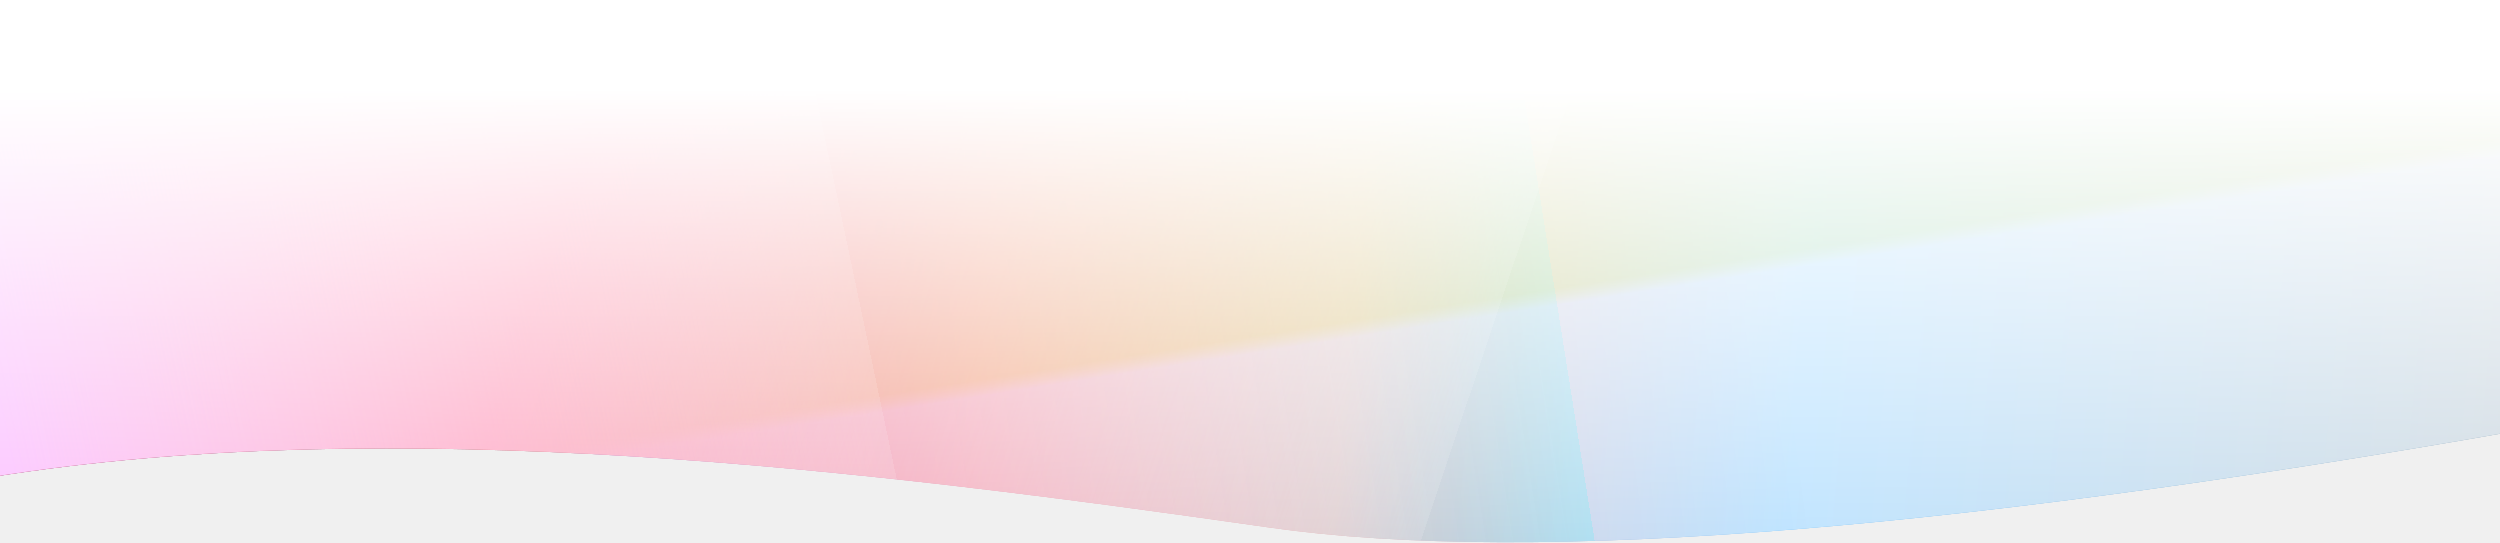
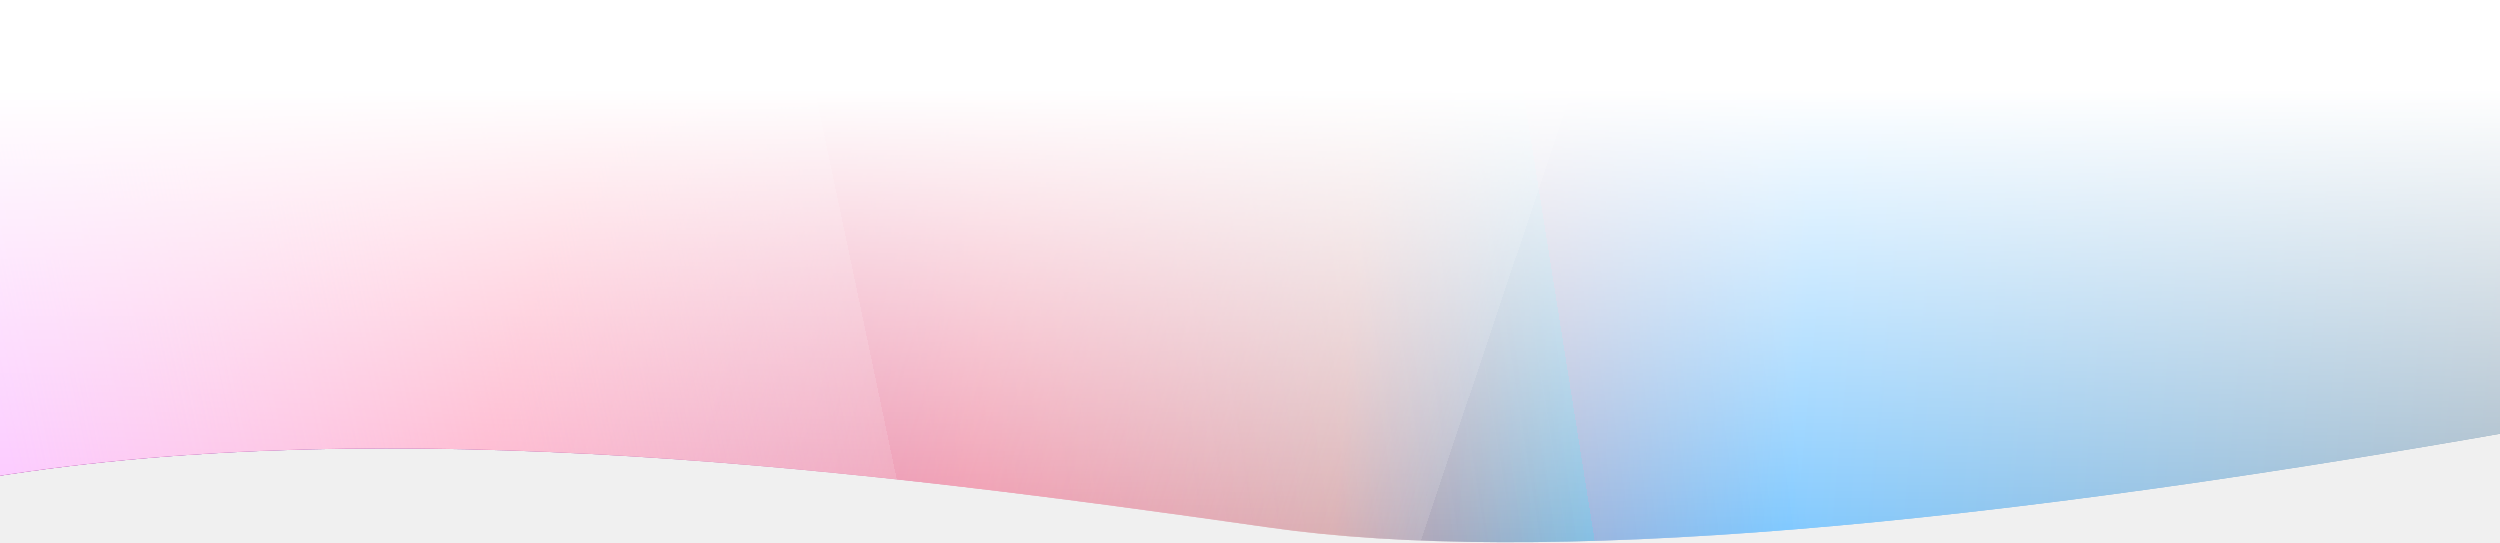
<svg xmlns="http://www.w3.org/2000/svg" xmlns:xlink="http://www.w3.org/1999/xlink" width="1480px" height="321px" viewBox="0 0 1480 321" version="1.1">
  <defs>
    <linearGradient x1="-11.419%" y1="51.755%" x2="99.77%" y2="49.708%" id="linearGradient-1">
      <stop stop-color="#61554C" offset="0%" />
      <stop stop-color="#0092FF" offset="37.229%" />
      <stop stop-color="#0792FB" offset="37.727%" />
      <stop stop-color="#408CDC" offset="41.679%" />
      <stop stop-color="#C68092" offset="51.325%" />
      <stop stop-color="#E07E84" offset="52.817%" />
      <stop stop-color="#E66789" offset="65.38%" />
      <stop stop-color="#0013FF" offset="100%" />
    </linearGradient>
-     <linearGradient x1="36.43%" y1="50.922%" x2="38.037%" y2="48.94%" id="linearGradient-2">
-       <stop stop-color="#FFFFFF" stop-opacity="0.5" offset="0%" />
-       <stop stop-color="#FFFFD4" stop-opacity="0.5" offset="16.73%" />
-       <stop stop-color="#FFFFCC" stop-opacity="0.5" offset="20.153%" />
-       <stop stop-color="#FFFFC5" stop-opacity="0.5" offset="22.926%" />
-       <stop stop-color="#FFFF00" stop-opacity="0.419" offset="100%" />
-     </linearGradient>
-     <linearGradient x1="126.706%" y1="49.29%" x2="86.282%" y2="50.049%" id="linearGradient-3">
+     <linearGradient x1="126.706%" y1="49.29%" x2="86.282%" y2="50.049%" id="linearGradient-2">
      <stop stop-color="#FF0000" stop-opacity="0.5" offset="0%" />
      <stop stop-color="#FF0000" stop-opacity="0" offset="100%" />
    </linearGradient>
-     <linearGradient x1="67.52%" y1="50.15%" x2="31.334%" y2="49.183%" id="linearGradient-4">
+     <linearGradient x1="67.52%" y1="50.15%" x2="31.334%" y2="49.183%" id="linearGradient-3">
      <stop stop-color="#FFFFFF" stop-opacity="0" offset="0%" />
      <stop stop-color="#FFFFFF" stop-opacity="0.007" offset="9.571%" />
      <stop stop-color="#FFFFFF" stop-opacity="0.5" offset="100%" />
    </linearGradient>
-     <linearGradient x1="69.678%" y1="51.857%" x2="39.669%" y2="50.925%" id="linearGradient-5">
+     <linearGradient x1="69.678%" y1="51.857%" x2="39.669%" y2="50.925%" id="linearGradient-4">
      <stop stop-color="#0C677F" stop-opacity="0.077" offset="0%" />
      <stop stop-color="#0B8292" stop-opacity="0.176" offset="24.501%" />
      <stop stop-color="#07C5C0" stop-opacity="0.415" offset="83.58%" />
      <stop stop-color="#00FDFF" stop-opacity="0.477" offset="100%" />
      <stop stop-color="#00FFA2" stop-opacity="0" offset="100%" />
    </linearGradient>
-     <linearGradient x1="78.307%" y1="47.858%" x2="41.563%" y2="50.267%" id="linearGradient-6">
+     <linearGradient x1="78.307%" y1="47.858%" x2="41.563%" y2="50.267%" id="linearGradient-5">
      <stop stop-color="#FF738D" offset="0%" />
      <stop stop-color="#FFFFFF" stop-opacity="0.119" offset="100%" />
      <stop stop-color="#FF0000" stop-opacity="0" offset="100%" />
    </linearGradient>
-     <linearGradient x1="100%" y1="51.562%" x2="66.319%" y2="50.177%" id="linearGradient-7">
+     <linearGradient x1="100%" y1="51.562%" x2="66.319%" y2="50.177%" id="linearGradient-6">
      <stop stop-color="#FBC3FF" offset="0%" />
      <stop stop-color="#FFFFFF" stop-opacity="0.119" offset="100%" />
      <stop stop-color="#FF0000" stop-opacity="0" offset="100%" />
    </linearGradient>
-     <linearGradient x1="50%" y1="11.064%" x2="50%" y2="100%" id="linearGradient-8">
+     <linearGradient x1="50%" y1="11.064%" x2="50%" y2="100%" id="linearGradient-7">
      <stop stop-color="#FFFFFF" offset="0.066%" />
      <stop stop-color="#FFFFFF" stop-opacity="0" offset="100%" />
    </linearGradient>
-     <path d="M42,248.588 C400.732,313.627 658.947,334.854 816.646,312.267 C1053.193,278.387 1333.654,243.757 1574,282.554 C1574,298.148 1574,210.297 1574,19 L42,19 L42,248.588 Z" id="path-9" />
+     <path d="M42,248.588 C400.732,313.627 658.947,334.854 816.646,312.267 C1053.193,278.387 1333.654,243.757 1574,282.554 C1574,298.148 1574,210.297 1574,19 L42,19 L42,248.588 Z" id="path-8" />
  </defs>
  <g id="Page-1" stroke="none" stroke-width="1" fill="none" fill-rule="evenodd">
    <g id="home" transform="translate(0, -6462)">
-       <g id="bottom" transform="translate(-266, 5143)">
-         <g id="white-section">
-           <g id="bottom-sep" transform="translate(218, 1319)">
-             <g id="Rectangle-6" transform="translate(808, 170) scale(-1, 1) translate(-808, -170) ">
-               <use fill="url(#linearGradient-1)" xlink:href="#path-9" />
-               <use fill="url(#linearGradient-2)" xlink:href="#path-9" />
-               <use fill="url(#linearGradient-3)" xlink:href="#path-9" />
-               <use fill="url(#linearGradient-4)" xlink:href="#path-9" />
-               <use fill-opacity="0.3" fill="url(#linearGradient-5)" xlink:href="#path-9" />
-               <use fill="url(#linearGradient-6)" xlink:href="#path-9" />
-               <use fill="url(#linearGradient-7)" xlink:href="#path-9" />
-               <use fill="url(#linearGradient-8)" style="mix-blend-mode: lighten;" xlink:href="#path-9" />
-             </g>
-             <rect id="Rectangle" fill="#FFFFFF" x="0" y="0" width="1561" height="40" />
-           </g>
+       <g id="bottom-sep" transform="translate(-48, 6462)">
+         <g id="Rectangle-6" transform="translate(808, 170) scale(-1, 1) translate(-808, -170) ">
+           <use fill="url(#linearGradient-1)" xlink:href="#path-8" />
+           <use fill="url(#linearGradient-2)" xlink:href="#path-8" />
+           <use fill="url(#linearGradient-3)" xlink:href="#path-8" />
+           <use fill-opacity="0.3" fill="url(#linearGradient-4)" xlink:href="#path-8" />
+           <use fill="url(#linearGradient-5)" xlink:href="#path-8" />
+           <use fill="url(#linearGradient-6)" xlink:href="#path-8" />
+           <use fill="url(#linearGradient-7)" style="mix-blend-mode: lighten;" xlink:href="#path-8" />
        </g>
+         <rect id="Rectangle" fill="#FFFFFF" x="0" y="0" width="1561" height="40" />
      </g>
    </g>
  </g>
</svg>
